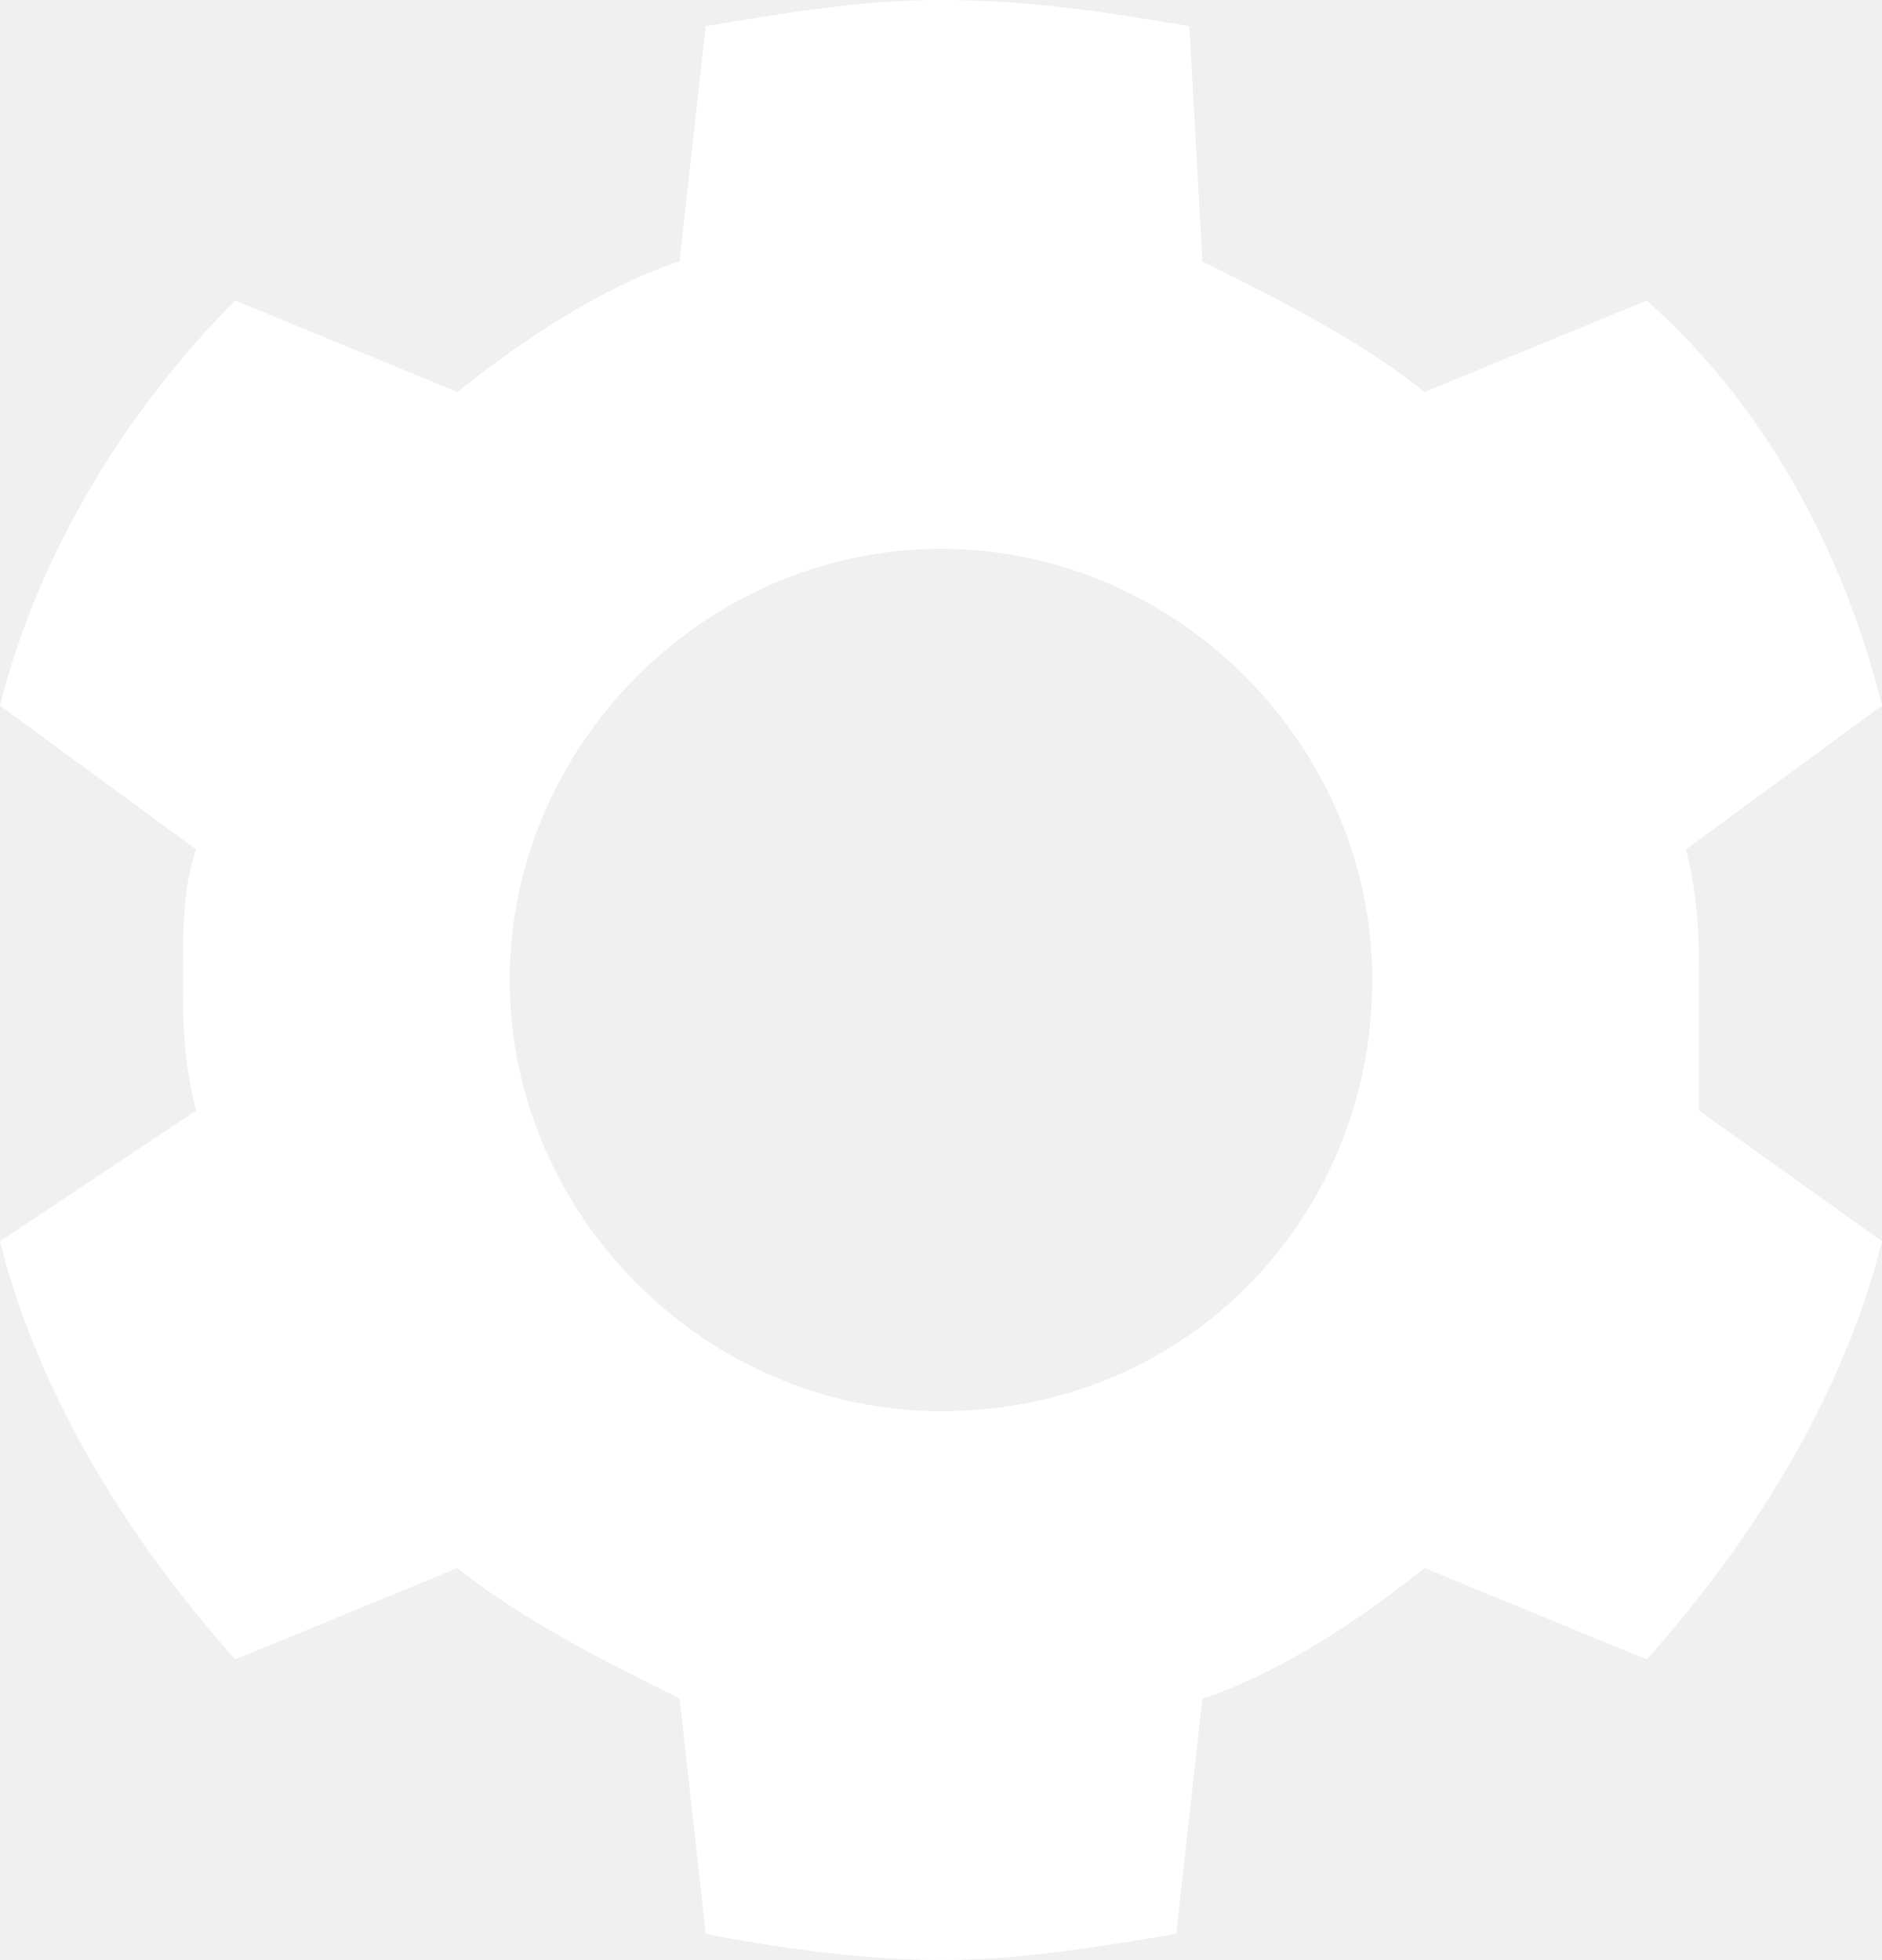
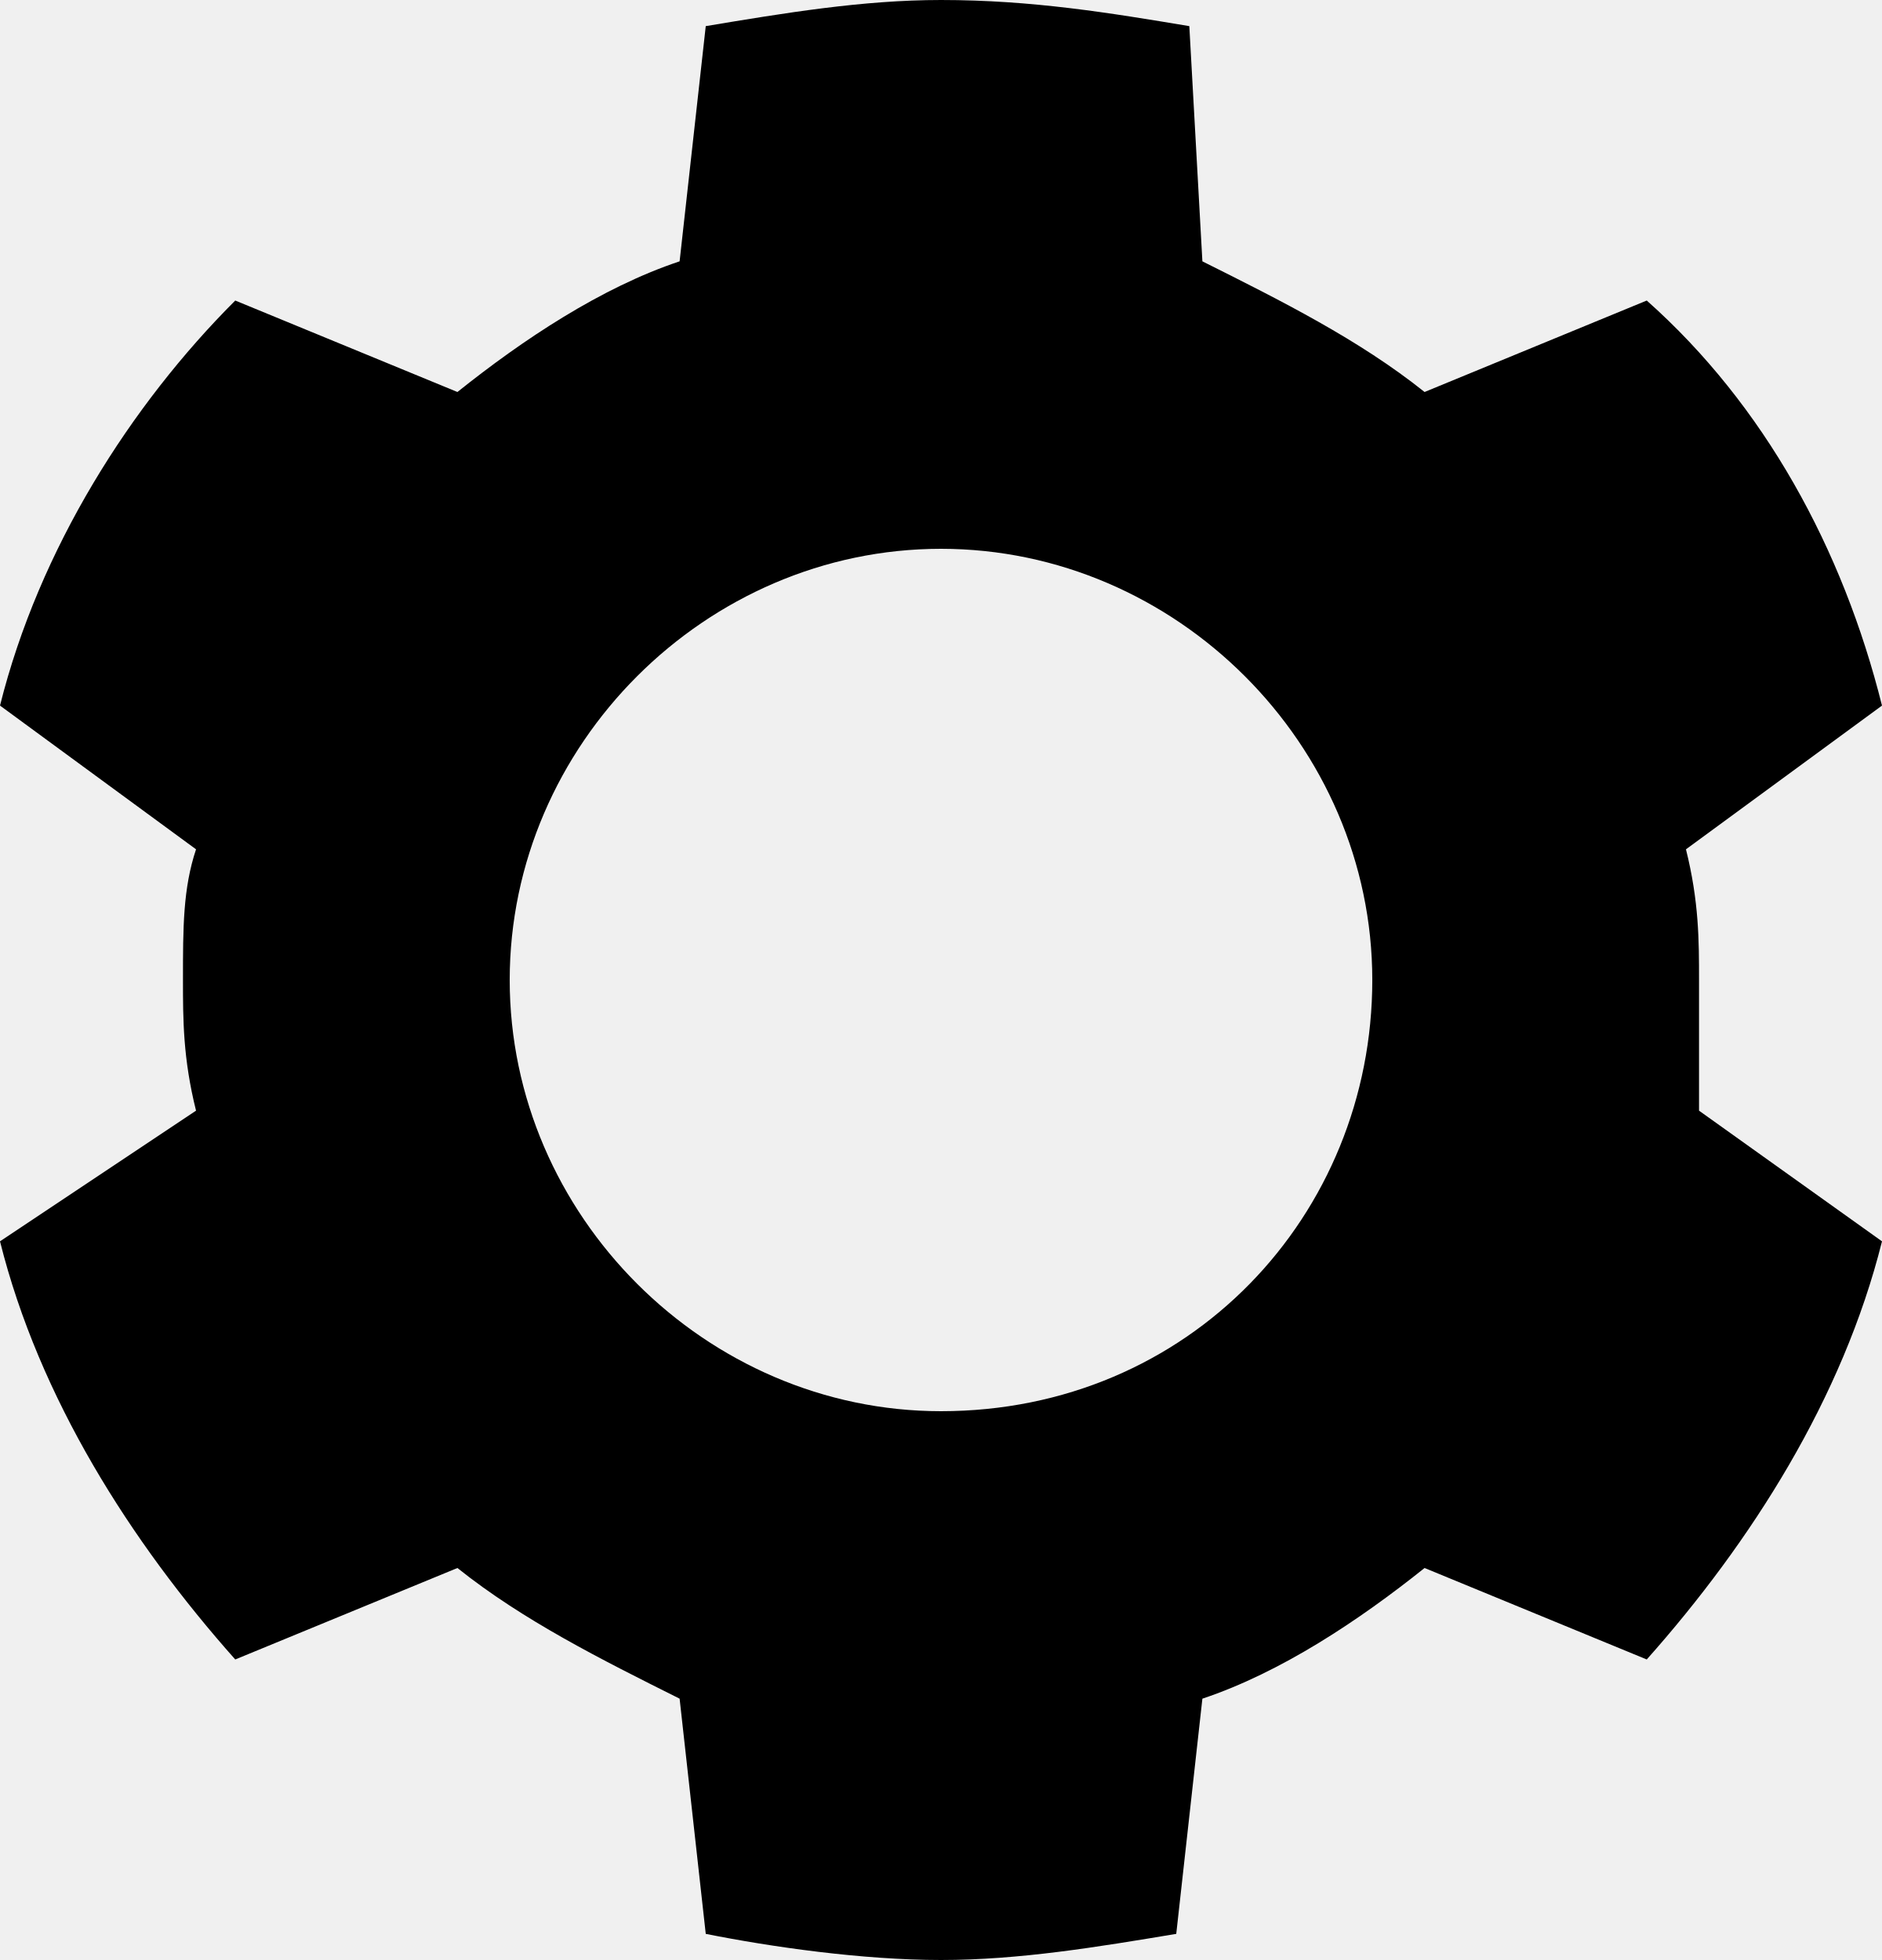
<svg xmlns="http://www.w3.org/2000/svg" version="1.1" id="Layer_1" x="0px" y="0px" viewBox="0 0 14.4 15" style="enable-background:new 0 0 14.4 15;" xml:space="preserve">
-   <style type="text/css">
- 	.st0{fill-rule:evenodd;clip-rule:evenodd;fill:#FFFFFF;}
- </style>
-   <g id="Page-1">
+   <g>
    <g>
-       <path id="Page-1-Copy-20" class="st0" d="M12.6,2.3L10.9,3c-0.5-0.4-1.1-0.7-1.7-1L9.1,0.2C8.5,0.1,7.9,0,7.2,0    C6.6,0,6,0.1,5.4,0.2L5.2,2C4.6,2.2,4,2.6,3.5,3L1.8,2.3C1,3.1,0.3,4.2,0,5.4l1.5,1.1c-0.1,0.3-0.1,0.6-0.1,1c0,0.3,0,0.6,0.1,1    L0,9.5c0.3,1.2,1,2.3,1.8,3.2L3.5,12c0.5,0.4,1.1,0.7,1.7,1l0.2,1.8C5.9,14.9,6.6,15,7.2,15c0.6,0,1.2-0.1,1.8-0.2L9.2,13    c0.6-0.2,1.2-0.6,1.7-1l1.7,0.7c0.8-0.9,1.5-2,1.8-3.2L13,8.5C13,8.2,13,7.9,13,7.5c0-0.3,0-0.6-0.1-1l1.5-1.1    C14.1,4.2,13.5,3.1,12.6,2.3L12.6,2.3z M7.2,10.8c-1.8,0-3.3-1.5-3.3-3.3s1.5-3.3,3.3-3.3s3.3,1.5,3.3,3.3S9.1,10.8,7.2,10.8z" />
+       <path d="M12.6,2.3L10.9,3c-0.5-0.4-1.1-0.7-1.7-1L9.1,0.2C8.5,0.1,7.9,0,7.2,0    C6.6,0,6,0.1,5.4,0.2L5.2,2C4.6,2.2,4,2.6,3.5,3L1.8,2.3C1,3.1,0.3,4.2,0,5.4l1.5,1.1c-0.1,0.3-0.1,0.6-0.1,1c0,0.3,0,0.6,0.1,1    L0,9.5c0.3,1.2,1,2.3,1.8,3.2L3.5,12c0.5,0.4,1.1,0.7,1.7,1l0.2,1.8C5.9,14.9,6.6,15,7.2,15c0.6,0,1.2-0.1,1.8-0.2L9.2,13    c0.6-0.2,1.2-0.6,1.7-1l1.7,0.7c0.8-0.9,1.5-2,1.8-3.2L13,8.5C13,8.2,13,7.9,13,7.5c0-0.3,0-0.6-0.1-1l1.5-1.1    C14.1,4.2,13.5,3.1,12.6,2.3L12.6,2.3z M7.2,10.8c-1.8,0-3.3-1.5-3.3-3.3s1.5-3.3,3.3-3.3s3.3,1.5,3.3,3.3S9.1,10.8,7.2,10.8z" />
    </g>
  </g>
</svg>
